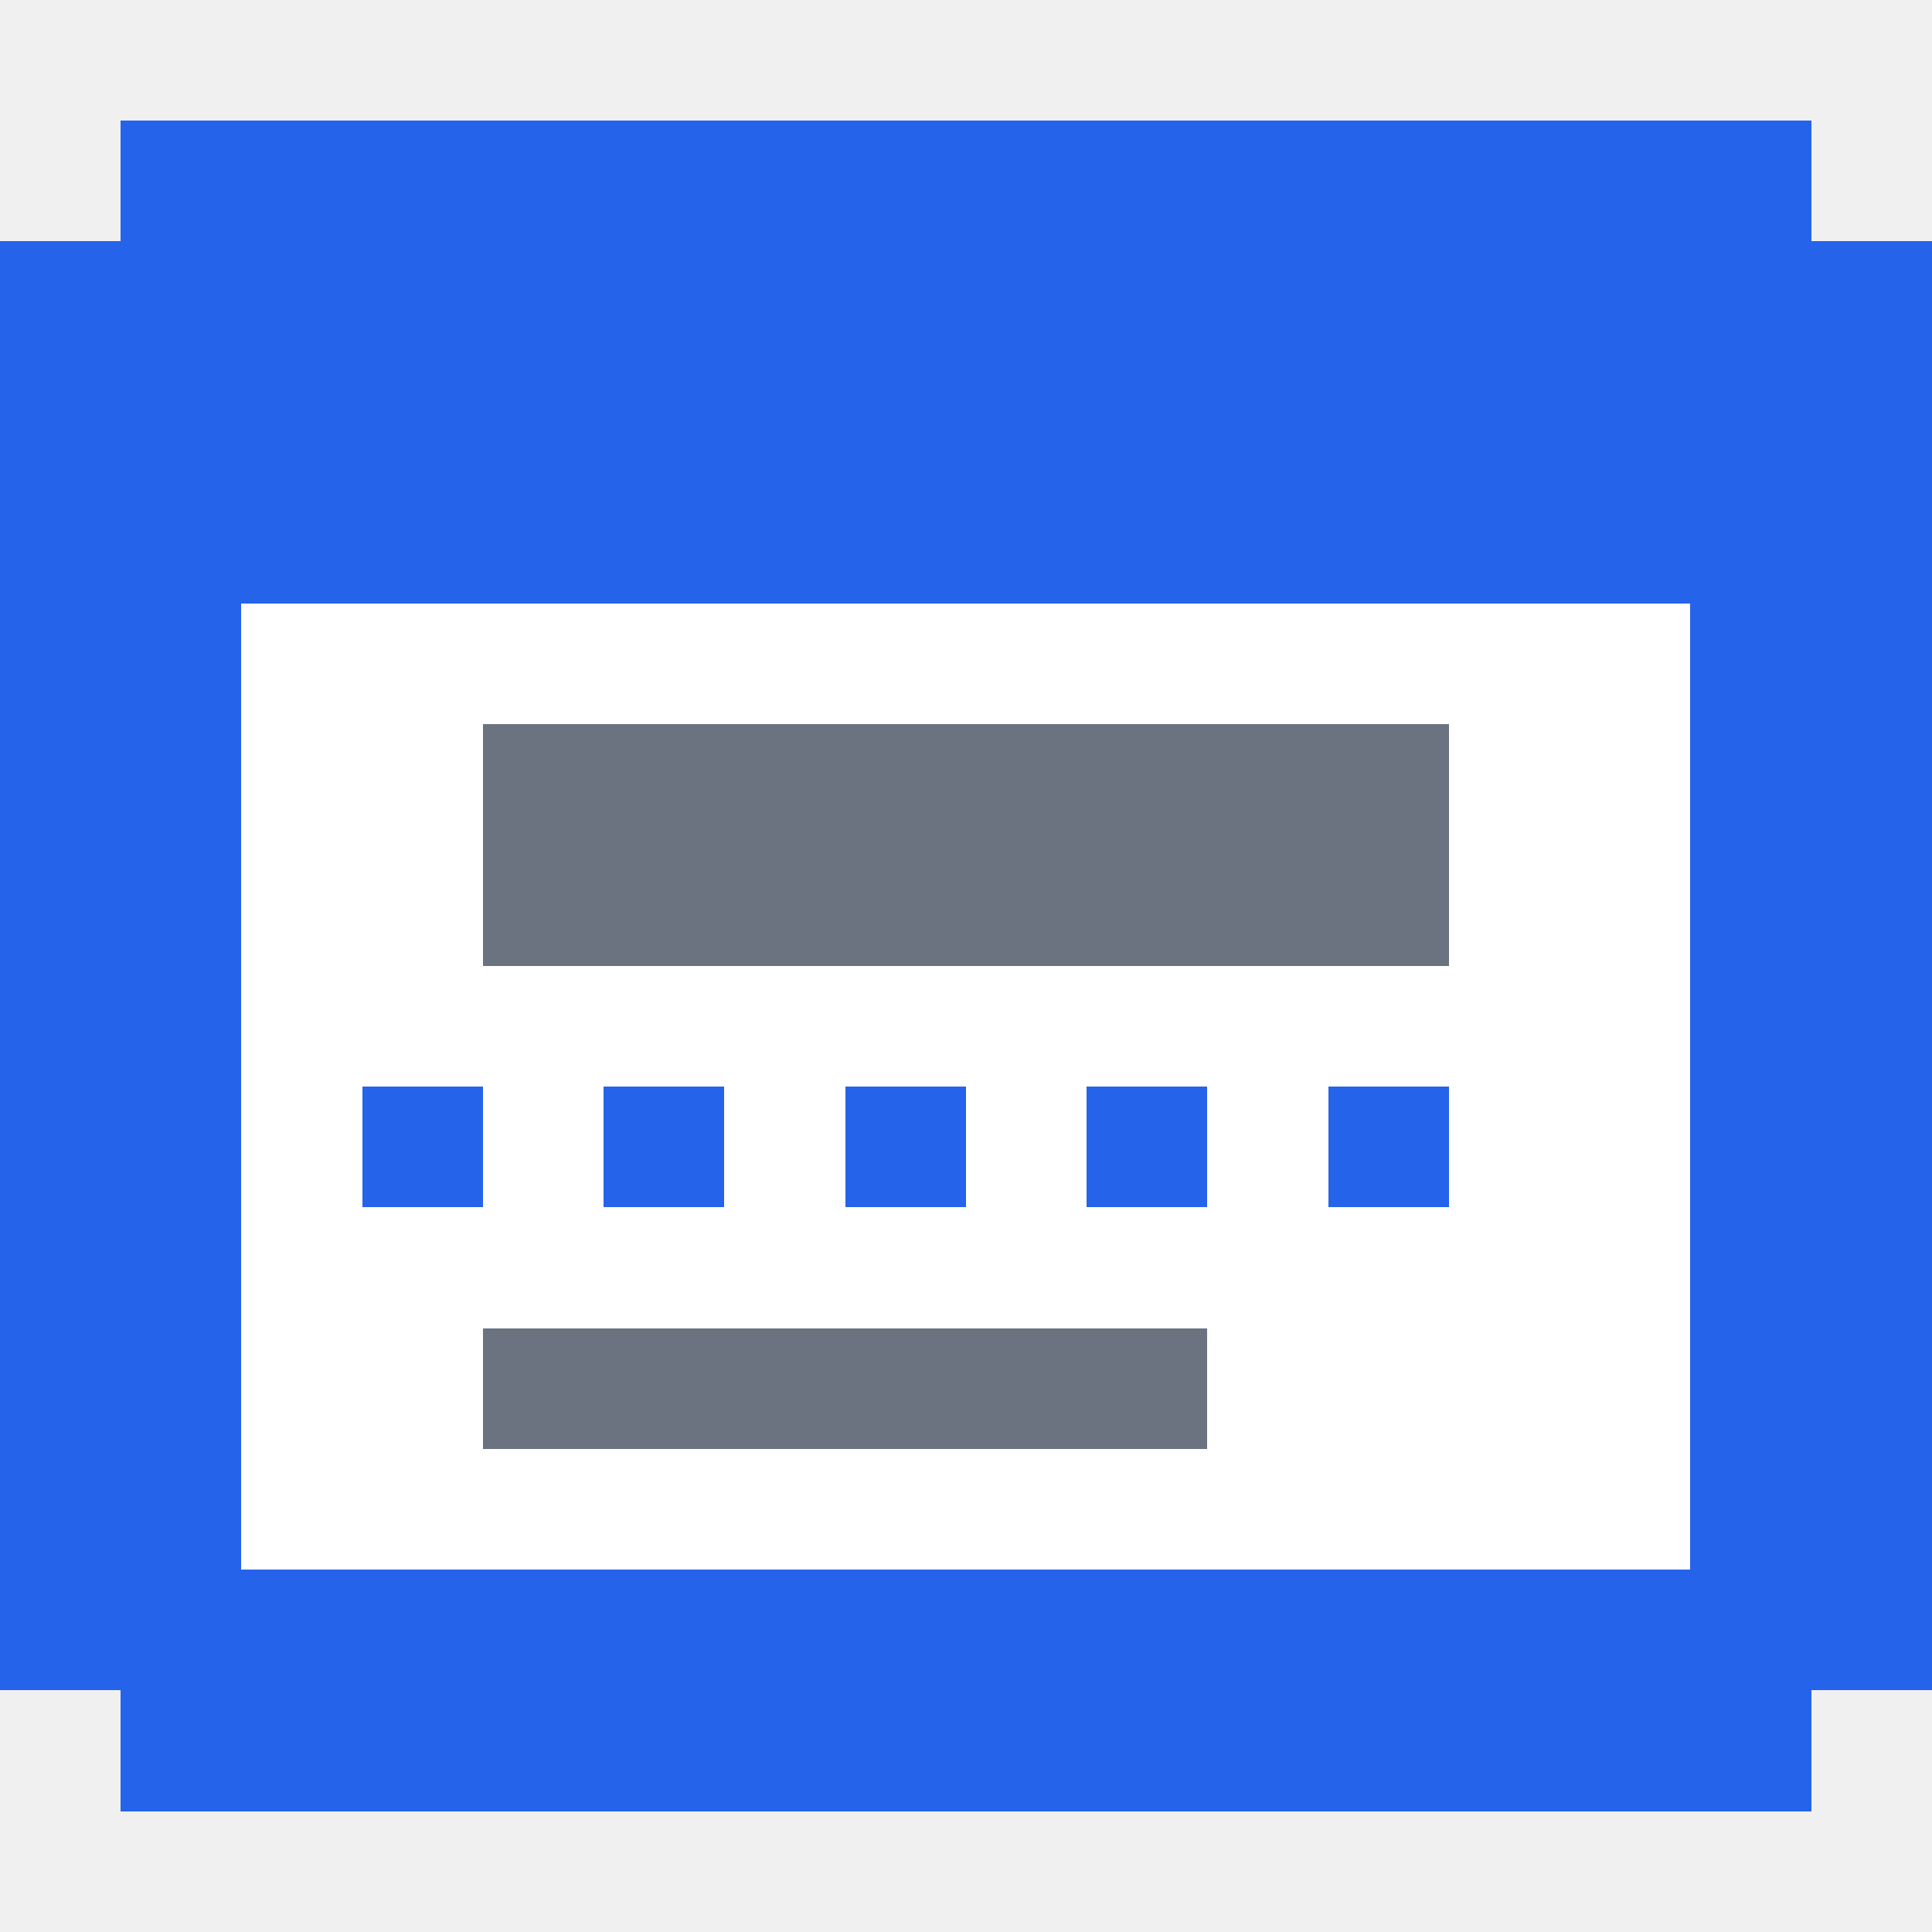
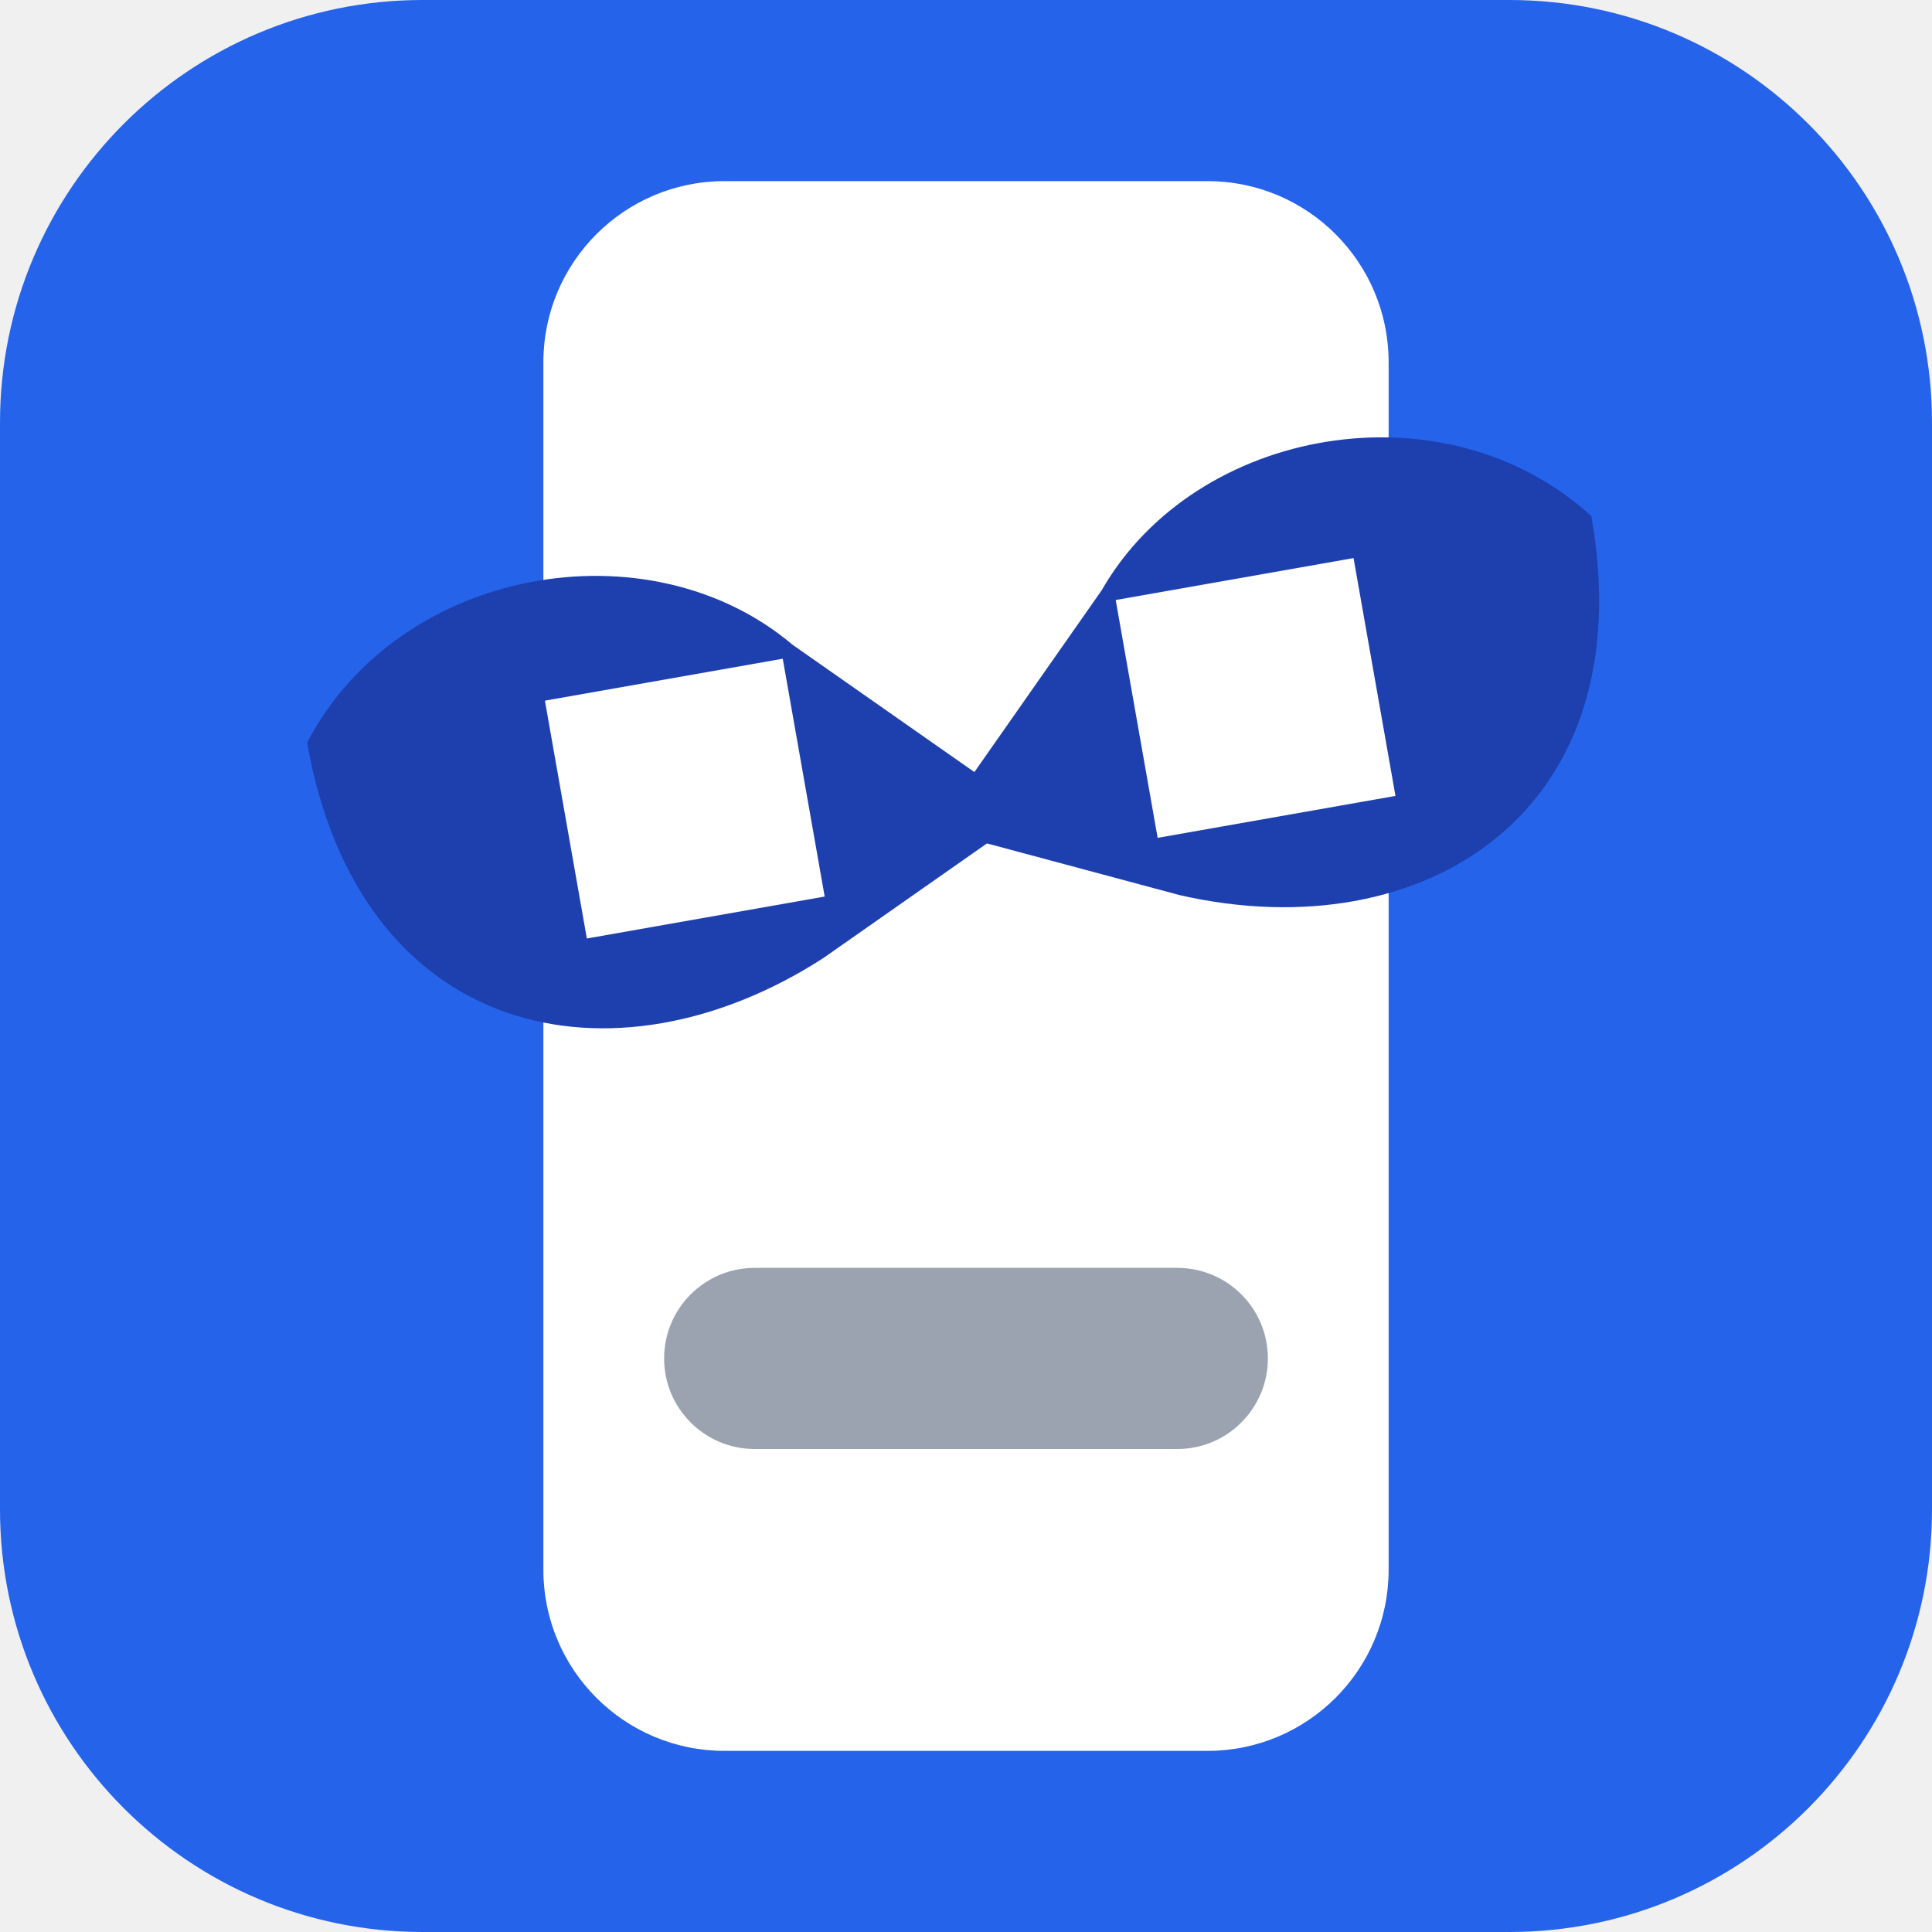
- <svg xmlns="http://www.w3.org/2000/svg" width="16" height="16" viewBox="0 0 16 16" shape-rendering="crispEdges">
-   <rect x="1" y="1" width="14" height="14" fill="#2563eb" />
-   <rect x="0" y="2" width="16" height="12" fill="#2563eb" />
-   <rect x="2" y="5" width="12" height="8" fill="#ffffff" />
-   <rect x="4" y="6" width="8" height="2" fill="#6b7280" />
-   <rect x="4" y="11" width="6" height="1" fill="#6b7280" />
-   <rect x="3" y="9" width="1" height="1" fill="#2563eb" />
-   <rect x="5" y="9" width="1" height="1" fill="#2563eb" />
-   <rect x="7" y="9" width="1" height="1" fill="#2563eb" />
-   <rect x="9" y="9" width="1" height="1" fill="#2563eb" />
-   <rect x="11" y="9" width="1" height="1" fill="#2563eb" />
+ <svg xmlns="http://www.w3.org/2000/svg" width="16" height="16" viewBox="0 0 16 16">
+   <rect width="16" height="16" rx="3.5" fill="#2563eb" />
+   <rect x="4.5" y="1.5" width="7" height="13" rx="1.5" fill="#ffffff" />
+   <rect x="5.5" y="10.5" width="5" height="1.5" rx="0.75" fill="#9aa3af" />
+   <g transform="rotate(-10 8 6)">
+     <path d="M2.6 5.2 C3.6 3.9 5.7 3.9 6.7 5.1 L8 6.4 L9.3 5.1 C10.3 3.9 12.4 3.9 13.4 5.2 C13.4 7.7 11.4 8.5 9.5 7.7 L8 7 L6.5 7.7 C4.6 8.5 2.6 7.7 2.6 5.2 Z" fill="#1e40af" />
+     <rect x="4.6" y="5.2" width="2" height="2" fill="#ffffff" />
+     <rect x="9.4" y="5.2" width="2" height="2" fill="#ffffff" />
+   </g>
</svg>
